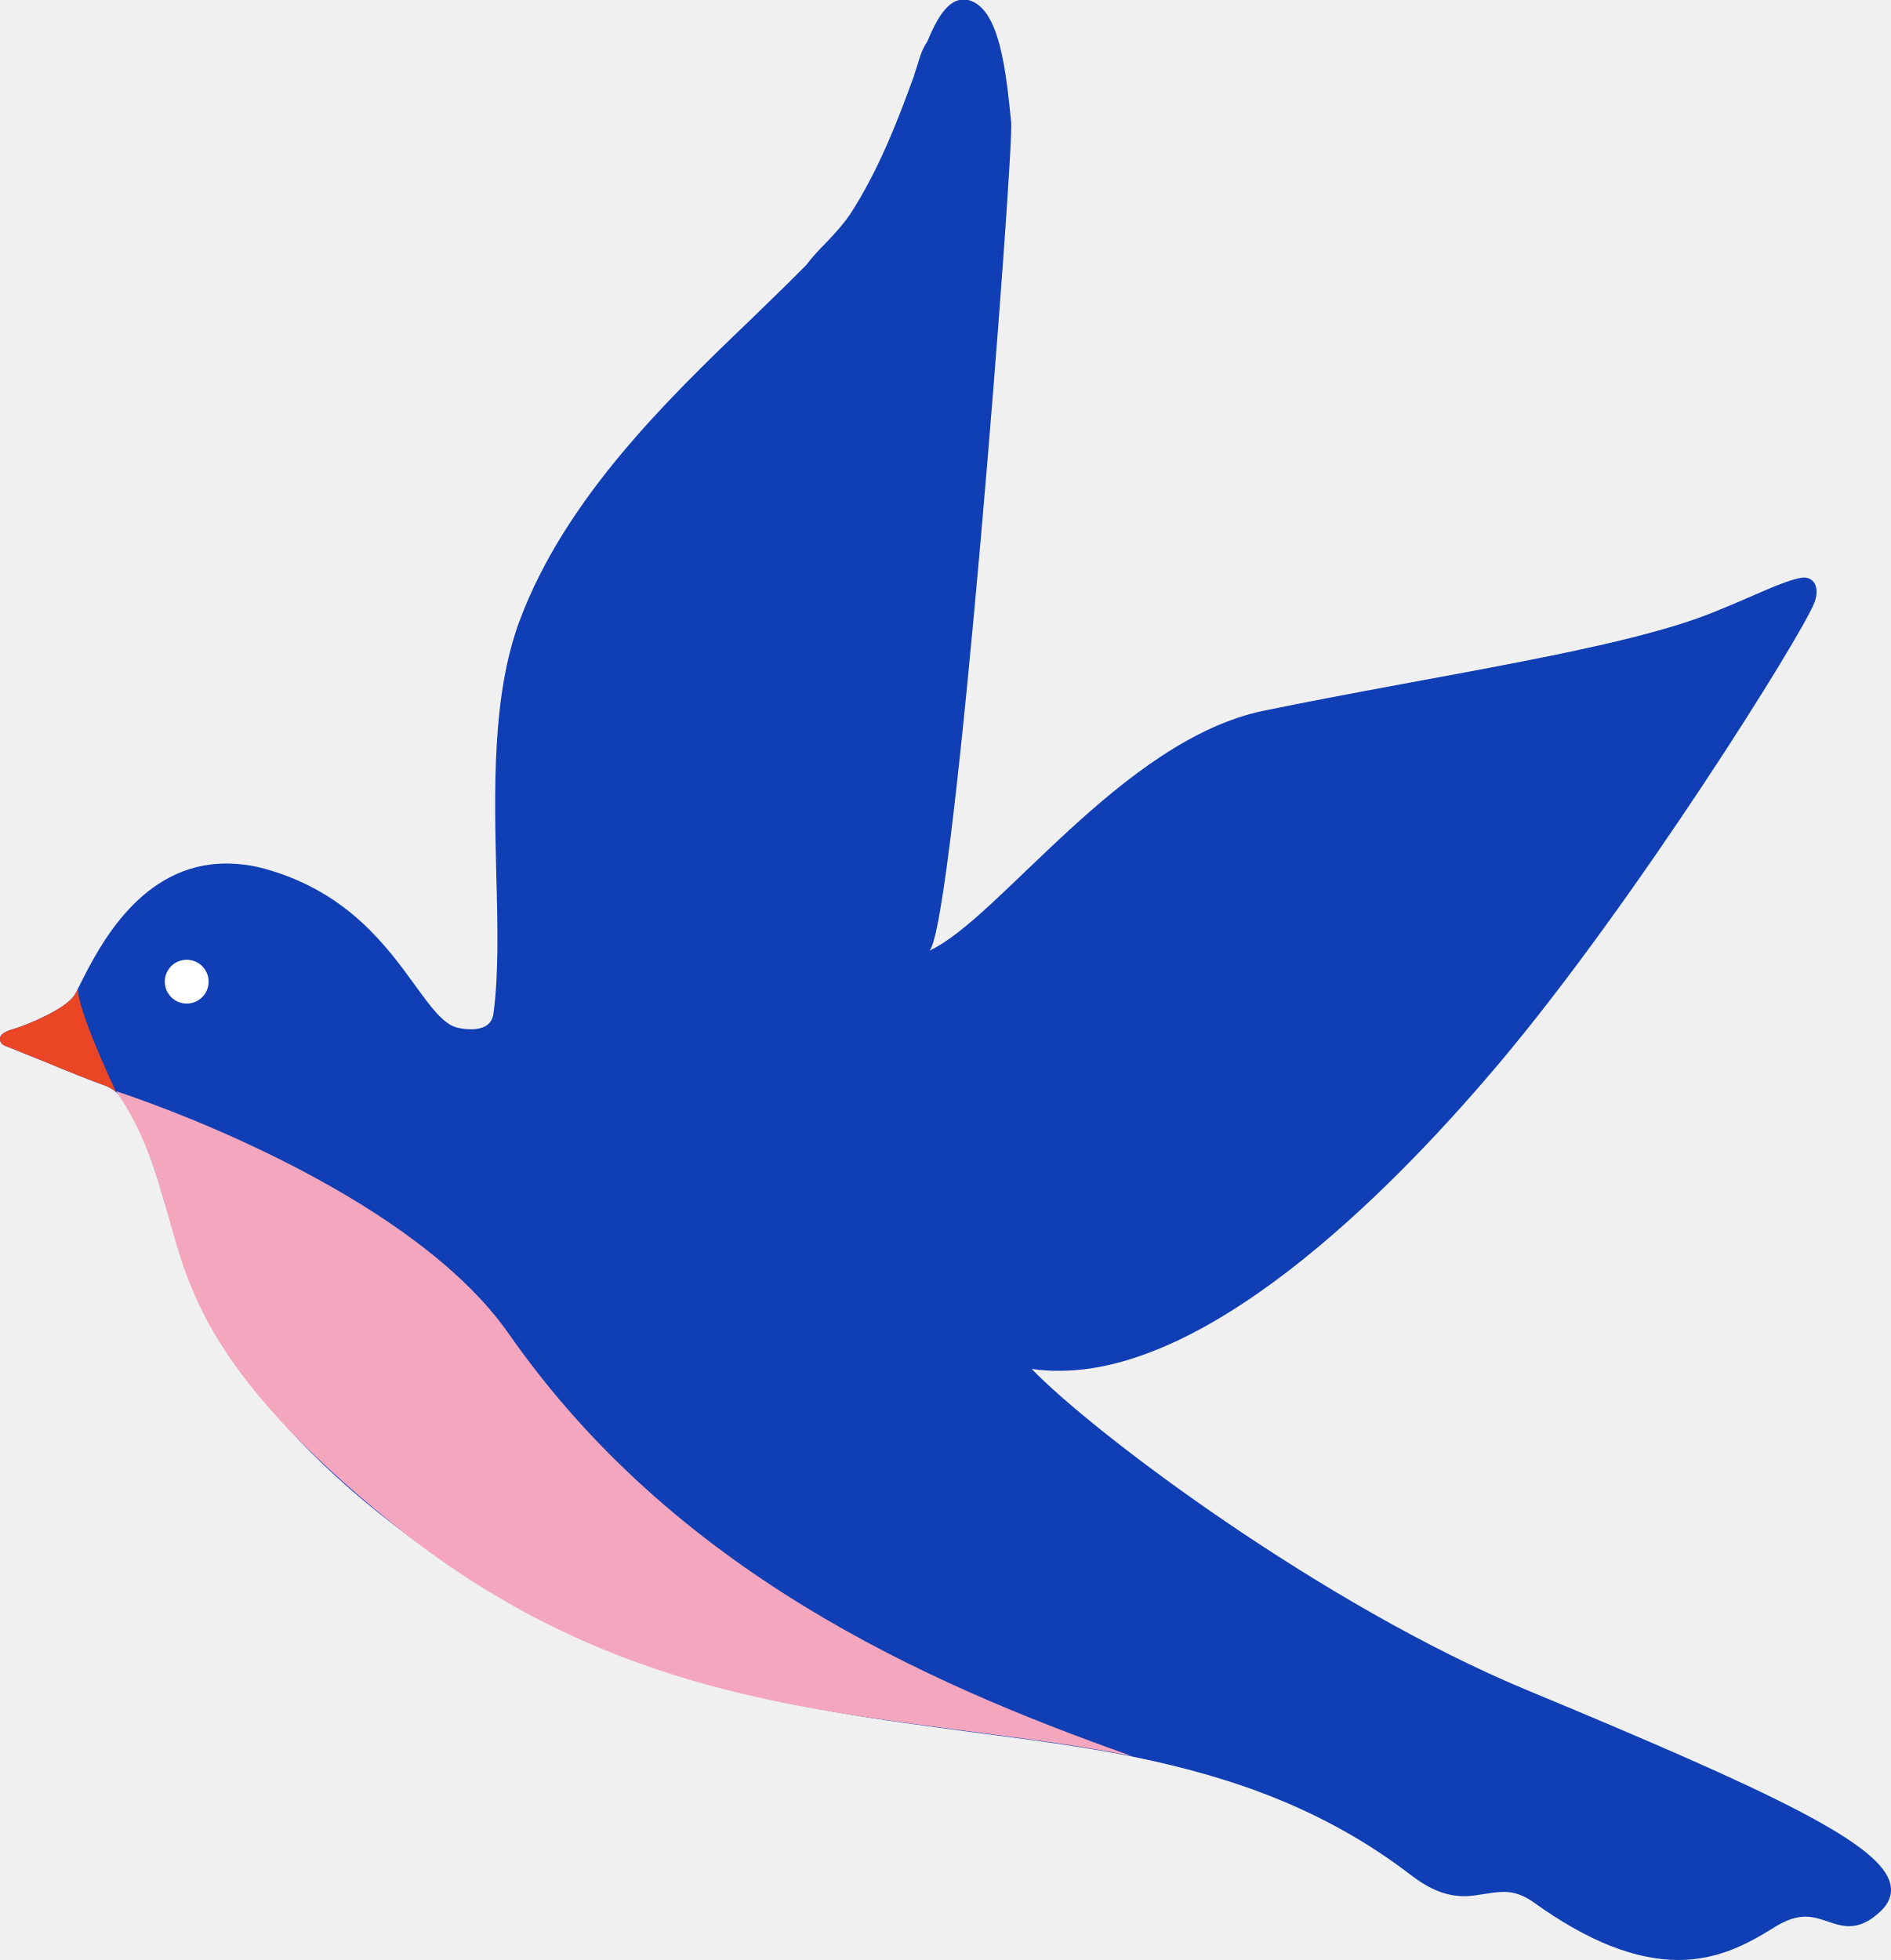
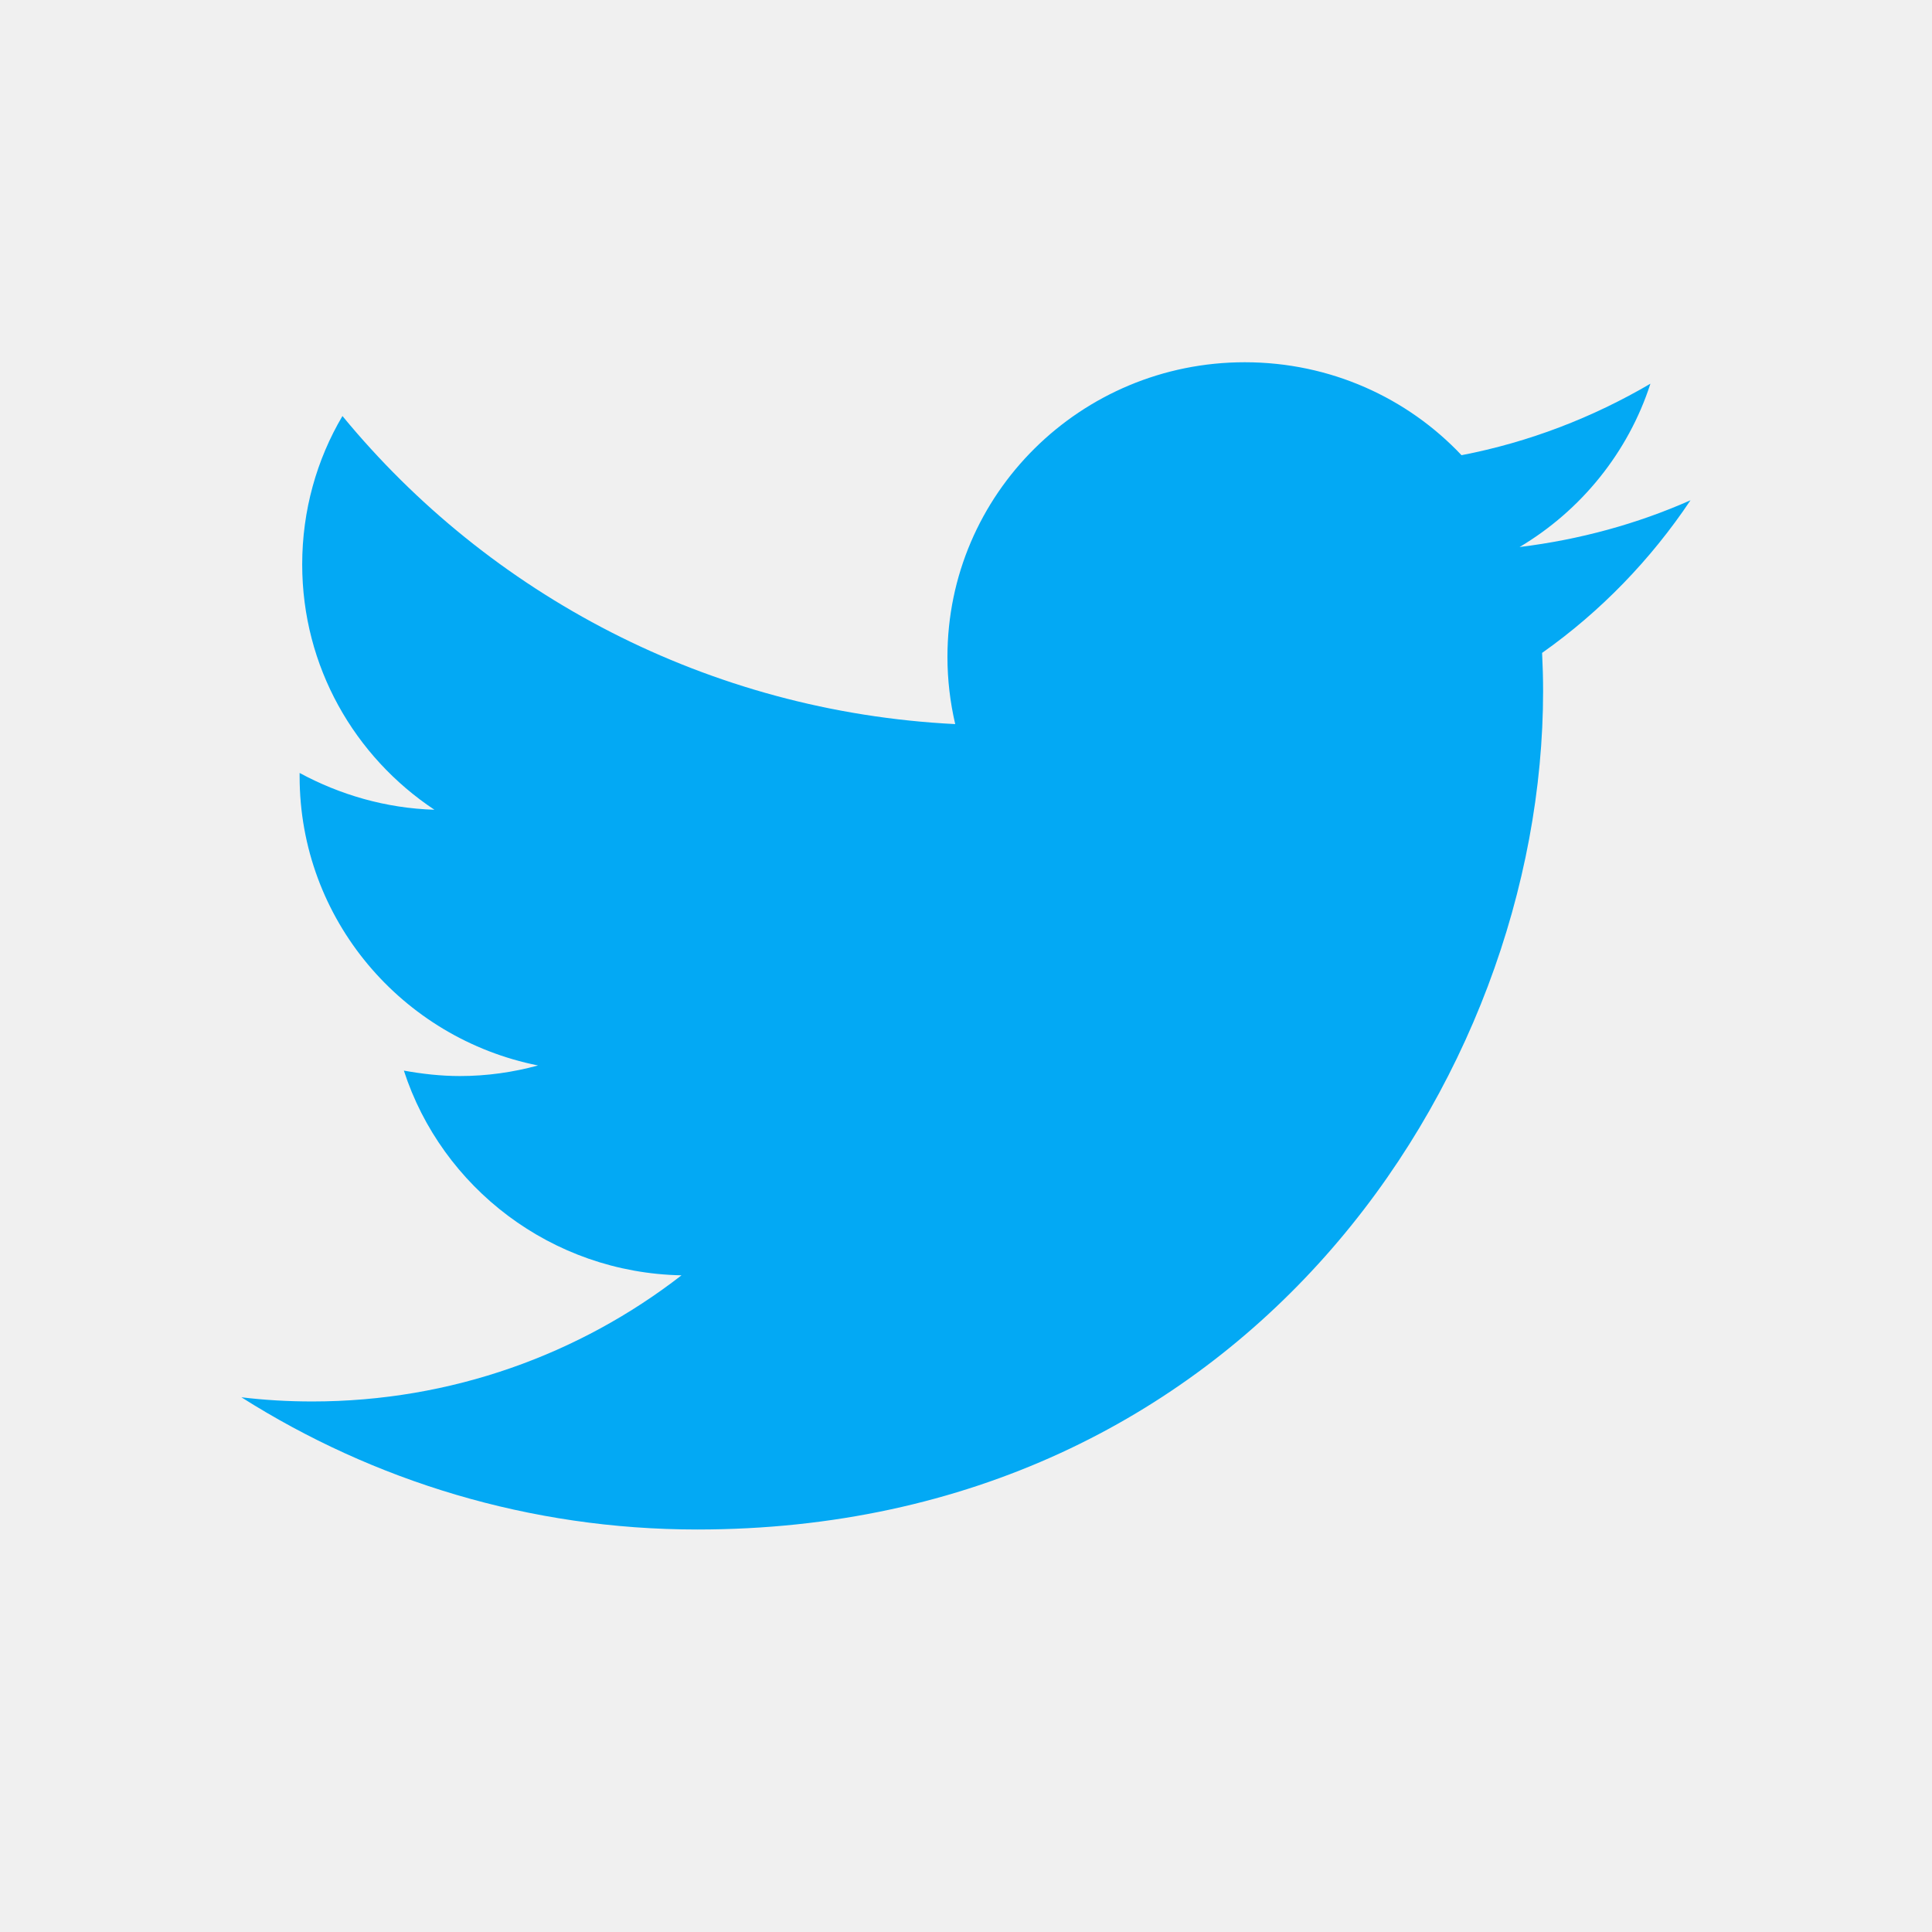
- <svg xmlns="http://www.w3.org/2000/svg" enable-background="new 0 0 397 411.5" id="Layer_1" version="1.1" viewBox="0 0 397 411.5" x="0px" xml:space="preserve" y="0px">
-   <g id="change1_1">
-     <path d="m394.9 401.2c-2.3 2.2-4.4 3.2-6.7 3.2-1.6 0-3.1-0.5-4.5-1-1.5-0.5-3-1-4.7-1-1.9 0-3.9 0.7-6.1 2-5.4 3.4-11.9 7.1-20.5 7.1-9 0-19-3.9-30.4-12.1-2.1-1.5-4.1-2.2-6.3-2.2-1.3 0-2.5 0.2-3.8 0.4-1.4 0.2-2.9 0.5-4.5 0.5-3.7 0-7.2-1.4-11-4.3-18.5-14.2-38.1-20.8-58.6-25-10.9-2.2-22-3.6-33.4-5.1-38.6-5.1-78.5-10.3-121.4-43.3-36.5-28.1-43.7-52.2-48.5-68.2-0.5-1.7-1-3.3-1.4-4.7-3.2-9.8-5.5-14.7-7.7-17.2-0.3-0.4-0.7-0.7-1-1-0.8-0.7-1.6-1.1-2.4-1.4-2.3-0.8-8.1-3.1-13.1-5.2-3.6-1.4-6.6-2.7-7.5-3-1.3-0.4-1.4-1.2-1.4-1.6s0.1-1.4 3.3-2.2c2.8-0.9 10.3-4 12.3-6.9 0.2-0.3 0.5-0.8 0.8-1.5l0.6-1.2c3.8-7.5 12.6-25 30.5-25 2.8 0 5.8 0.4 8.8 1.3 16.8 4.9 24.9 16.1 30.8 24.2 3.4 4.7 6.1 8.4 9.1 9 0.9 0.2 1.8 0.3 2.6 0.3 2.9 0 4.5-1.1 4.8-3.3 1.1-8.1 0.9-18.2 0.6-28.9-0.4-17.7-1-37.8 4.9-53.6 9.6-25.7 31-46.4 48.3-63 4.3-4.2 8.4-8.1 11.9-11.7 1.3-1.7 2.7-3.2 4.1-4.6 2-2.1 3.8-4.1 5.2-6.2 5.8-9 9.8-19.2 13.3-28.9 0.3-1.1 0.7-2.1 1-3.2 0.5-1.7 1.1-3 1.8-4 1.9-4.6 4.2-8.8 7.6-8.8 0.5 0 1.1 0.1 1.6 0.3 6 2.3 7.3 14.6 8.4 25.5 0.6 5.6-11.9 169.6-17.2 173.9 14.7-6.7 40.5-44.3 70.3-50.4 37-7.6 74.8-12.8 94.2-20.6 9.2-3.7 14.6-6.6 18.6-7.3 2.6-0.4 4 2 2.7 5.3-2.8 7.1-37.4 62.4-65.7 96.1-20.4 24.3-59.5 65.1-92.8 65.1-2 0-3.9-0.1-5.8-0.4 13.2 13.7 61.3 49.7 103.9 67.4 51.5 21.4 74.7 32.3 76.4 40.9 0.4 2-0.3 3.9-2 5.5z" fill="#0F3EB5" />
-   </g>
-   <g id="change2_1">
-     <path d="m237.7 368.7c-10.9-2.2-22-3.6-33.4-5.1-38.6-5.1-79.2-9.5-121.4-43.3-41.9-33.7-43.7-52.3-48.5-68.3-0.5-1.7-1-3.3-1.4-4.7-3.2-9.8-5.8-13.9-8.6-18.2 13.6 4.5 62.9 23 82.4 50.9 34.7 49.7 86.7 73.1 130.9 88.7z" fill="#F4A6BE" />
-   </g>
-   <g id="change3_1">
-     <circle cx="39.2" cy="206.1" fill="#fff" r="4.6" />
-   </g>
-   <g id="change4_1">
-     <path d="m24.4 229.3c-0.8-0.7-1.6-1.1-2.4-1.4-2.3-0.8-8.1-3.1-13.1-5.2-3.6-1.4-6.6-2.7-7.5-3-1.3-0.4-1.4-1.2-1.4-1.6s0.1-1.4 3.3-2.2c2.8-0.9 10.3-4 12.3-6.9 0.2-0.3 0.5-0.8 0.8-1.5-0.4 4.1 8 21.8 8 21.8z" fill="#EA4524" />
-   </g>
+ <svg xmlns="http://www.w3.org/2000/svg" viewBox="0 0 48 48" width="480px" height="480px">
+   <path fill="#03A9F4" d="M42,12.429c-1.323,0.586-2.746,0.977-4.247,1.162c1.526-0.906,2.7-2.351,3.251-4.058c-1.428,0.837-3.01,1.452-4.693,1.776C34.967,9.884,33.05,9,30.926,9c-4.08,0-7.387,3.278-7.387,7.32c0,0.572,0.067,1.129,0.193,1.67c-6.138-0.308-11.582-3.226-15.224-7.654c-0.64,1.082-1,2.349-1,3.686c0,2.541,1.301,4.778,3.285,6.096c-1.211-0.037-2.351-0.374-3.349-0.914c0,0.022,0,0.055,0,0.086c0,3.551,2.547,6.508,5.923,7.181c-0.617,0.169-1.269,0.263-1.941,0.263c-0.477,0-0.942-0.054-1.392-0.135c0.94,2.902,3.667,5.023,6.898,5.086c-2.528,1.96-5.712,3.134-9.174,3.134c-0.598,0-1.183-0.034-1.761-0.104C9.268,36.786,13.152,38,17.321,38c13.585,0,21.017-11.156,21.017-20.834c0-0.317-0.01-0.633-0.025-0.945C39.763,15.197,41.013,13.905,42,12.429" />
</svg>
